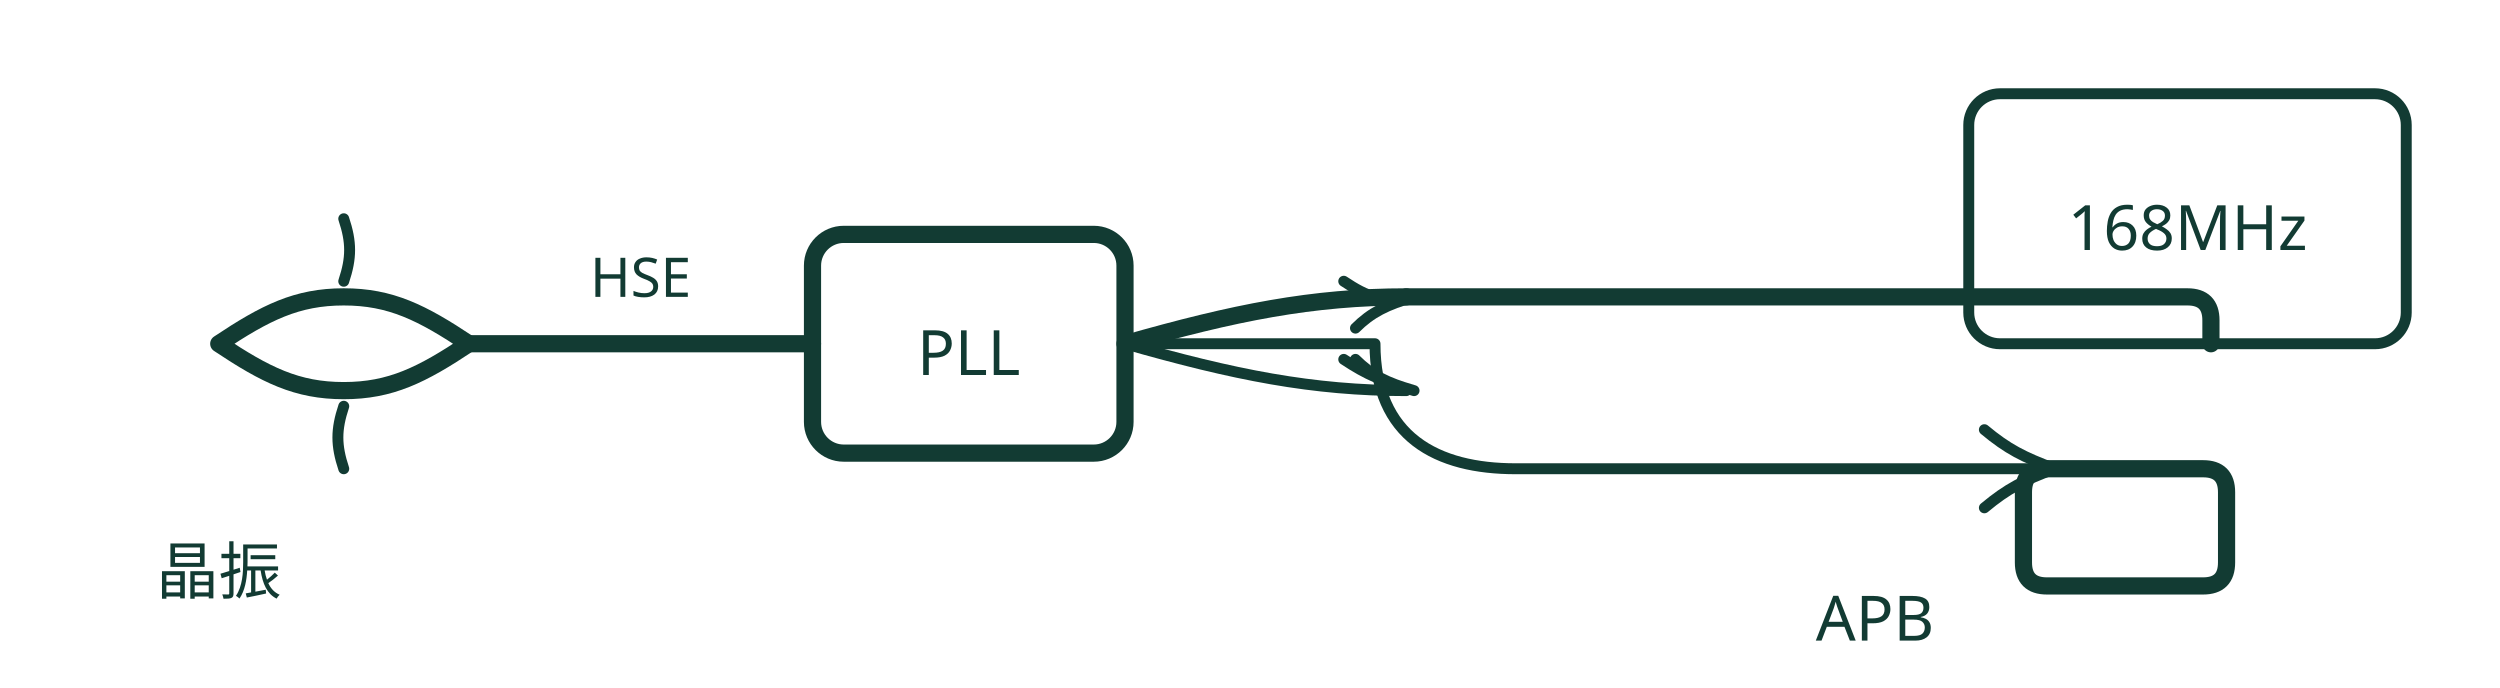
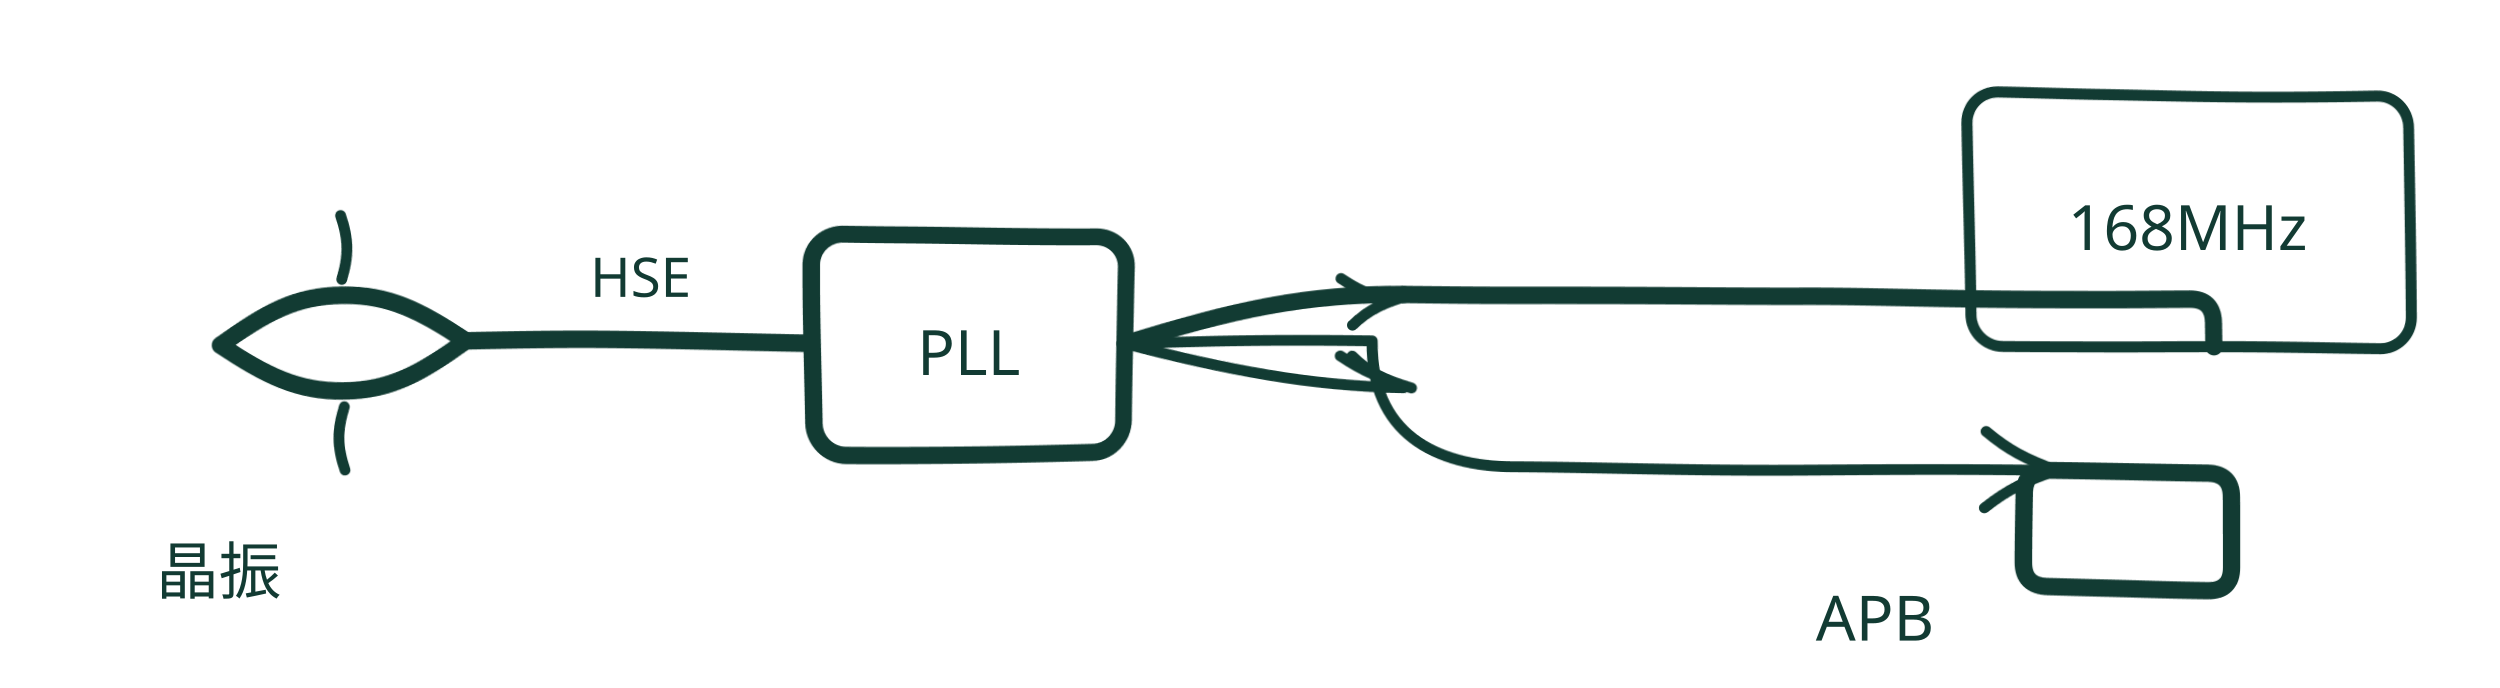
<svg xmlns="http://www.w3.org/2000/svg" viewBox="0 0 320 88" role="img" aria-label="晶振经 PLL 倍频分出时钟树，主干 168MHz" fill="none" stroke="var(--cover-ink, #123b33)" stroke-linecap="round" stroke-linejoin="round">
-   <path d="M28 44 C 34 40, 38 38, 44 38 C 50 38, 54 40, 60 44 C 54 48, 50 50, 44 50 C 38 50, 34 48, 28 44" stroke-width="2.2" />
-   <path d="M44 28 C 45 31, 45 33, 44 36 M44 52 C 43 55, 43 57, 44 60" stroke-width="1.4" />
-   <path d="M60 44 C 80 44, 92 44, 104 44" stroke-width="2.2" />
+   <defs>
+     <filter id="hw-stm32-02-rcc-clock" x="-5%" y="-5%" width="110%" height="110%">
+       <feTurbulence type="fractalNoise" baseFrequency="0.013" numOctaves="2" seed="78" result="n" />
+       <feDisplacementMap in="SourceGraphic" in2="n" scale="3.2" />
+     </filter>
+   </defs>
+   <g filter="url(#hw-stm32-02-rcc-clock)">
+     <path d="M28 44 C 34 40, 38 38, 44 38 C 50 38, 54 40, 60 44 C 54 48, 50 50, 44 50 C 38 50, 34 48, 28 44" stroke-width="2.2" />
+     <path d="M44 28 C 45 31, 45 33, 44 36 M44 52 C 43 55, 43 57, 44 60" stroke-width="1.4" />
+     <path d="M60 44 C 80 44, 92 44, 104 44" stroke-width="2.2" />
+     <rect x="104" y="30" width="40" height="28" rx="4" stroke-width="2.2" />
+     <path d="M144 44 C 158 40, 168 38, 180 38" stroke-width="2.2" />
+     <path d="M144 44 C 158 48, 168 50, 180 50" stroke-width="1.4" />
+     <path d="M144 44 C 156 44, 164 44, 176 44 C 176 56, 184 60, 194 60 L 262 60" stroke-width="1.4" />
+     <path d="M172 36 C 175 38, 177 38.8, 181 38 C 177.5 39, 175.5 40, 173.5 42" stroke-width="1.4" />
+     <path d="M172 46 C 175 48, 177 48.8, 181 50 C 177.5 49, 175.5 48, 173.5 46" stroke-width="1.4" />
+     <path d="M254 55 C 257 57.5, 259 58.5, 263 60 C 259 61.5, 257 62.5, 254 65" stroke-width="1.4" />
+     <path d="M262 60 C 270 60, 276 60, 282 60 C 284 60, 285 61, 285 63 L 285 72 C 285 74, 284 75, 282 75 L 262 75 C 260 75, 259 74, 259 72 L 259 63 C 259 61, 260 60, 262 60" stroke-width="2.2" />
+     <path d="M180 38 C 220 38, 250 38, 268 38 L 280 38 C 282 38, 283 39, 283 41 L 283 44" stroke-width="2.2" />
+     <rect x="252" y="12" width="56" height="32" rx="4" stroke-width="1.4" />
+   </g>
  <text x="82" y="38" font-family="sans-serif" font-size="7" fill="var(--cover-ink, #123b33)" stroke="none" text-anchor="middle">HSE</text>
-   <rect x="104" y="30" width="40" height="28" rx="4" stroke-width="2.2" />
  <text x="124" y="48" font-family="sans-serif" font-size="8" fill="var(--cover-ink, #123b33)" stroke="none" text-anchor="middle">PLL</text>
-   <path d="M144 44 C 158 40, 168 38, 180 38" stroke-width="2.2" />
-   <path d="M144 44 C 158 48, 168 50, 180 50" stroke-width="1.4" />
-   <path d="M144 44 C 156 44, 164 44, 176 44 C 176 56, 184 60, 194 60 L 262 60" stroke-width="1.4" />
-   <path d="M172 36 C 175 38, 177 38.8, 181 38 C 177.5 39, 175.5 40, 173.5 42" stroke-width="1.4" />
-   <path d="M172 46 C 175 48, 177 48.8, 181 50 C 177.5 49, 175.5 48, 173.5 46" stroke-width="1.4" />
-   <path d="M254 55 C 257 57.5, 259 58.5, 263 60 C 259 61.5, 257 62.5, 254 65" stroke-width="1.4" />
-   <path d="M262 60 C 270 60, 276 60, 282 60 C 284 60, 285 61, 285 63 L 285 72 C 285 74, 284 75, 282 75 L 262 75 C 260 75, 259 74, 259 72 L 259 63 C 259 61, 260 60, 262 60" stroke-width="2.2" />
-   <path d="M180 38 C 220 38, 250 38, 268 38 L 280 38 C 282 38, 283 39, 283 41 L 283 44" stroke-width="2.2" />
-   <rect x="252" y="12" width="56" height="32" rx="4" stroke-width="1.4" />
  <text x="280" y="32" font-family="sans-serif" font-size="8" fill="var(--cover-ink, #123b33)" stroke="none" text-anchor="middle">168MHz</text>
  <text x="240" y="82" font-family="sans-serif" font-size="8" fill="var(--cover-ink, #123b33)" stroke="none" text-anchor="middle">APB</text>
  <text x="28" y="76" font-family="sans-serif" font-size="8" fill="var(--cover-ink, #123b33)" stroke="none" text-anchor="middle">晶振</text>
</svg>
